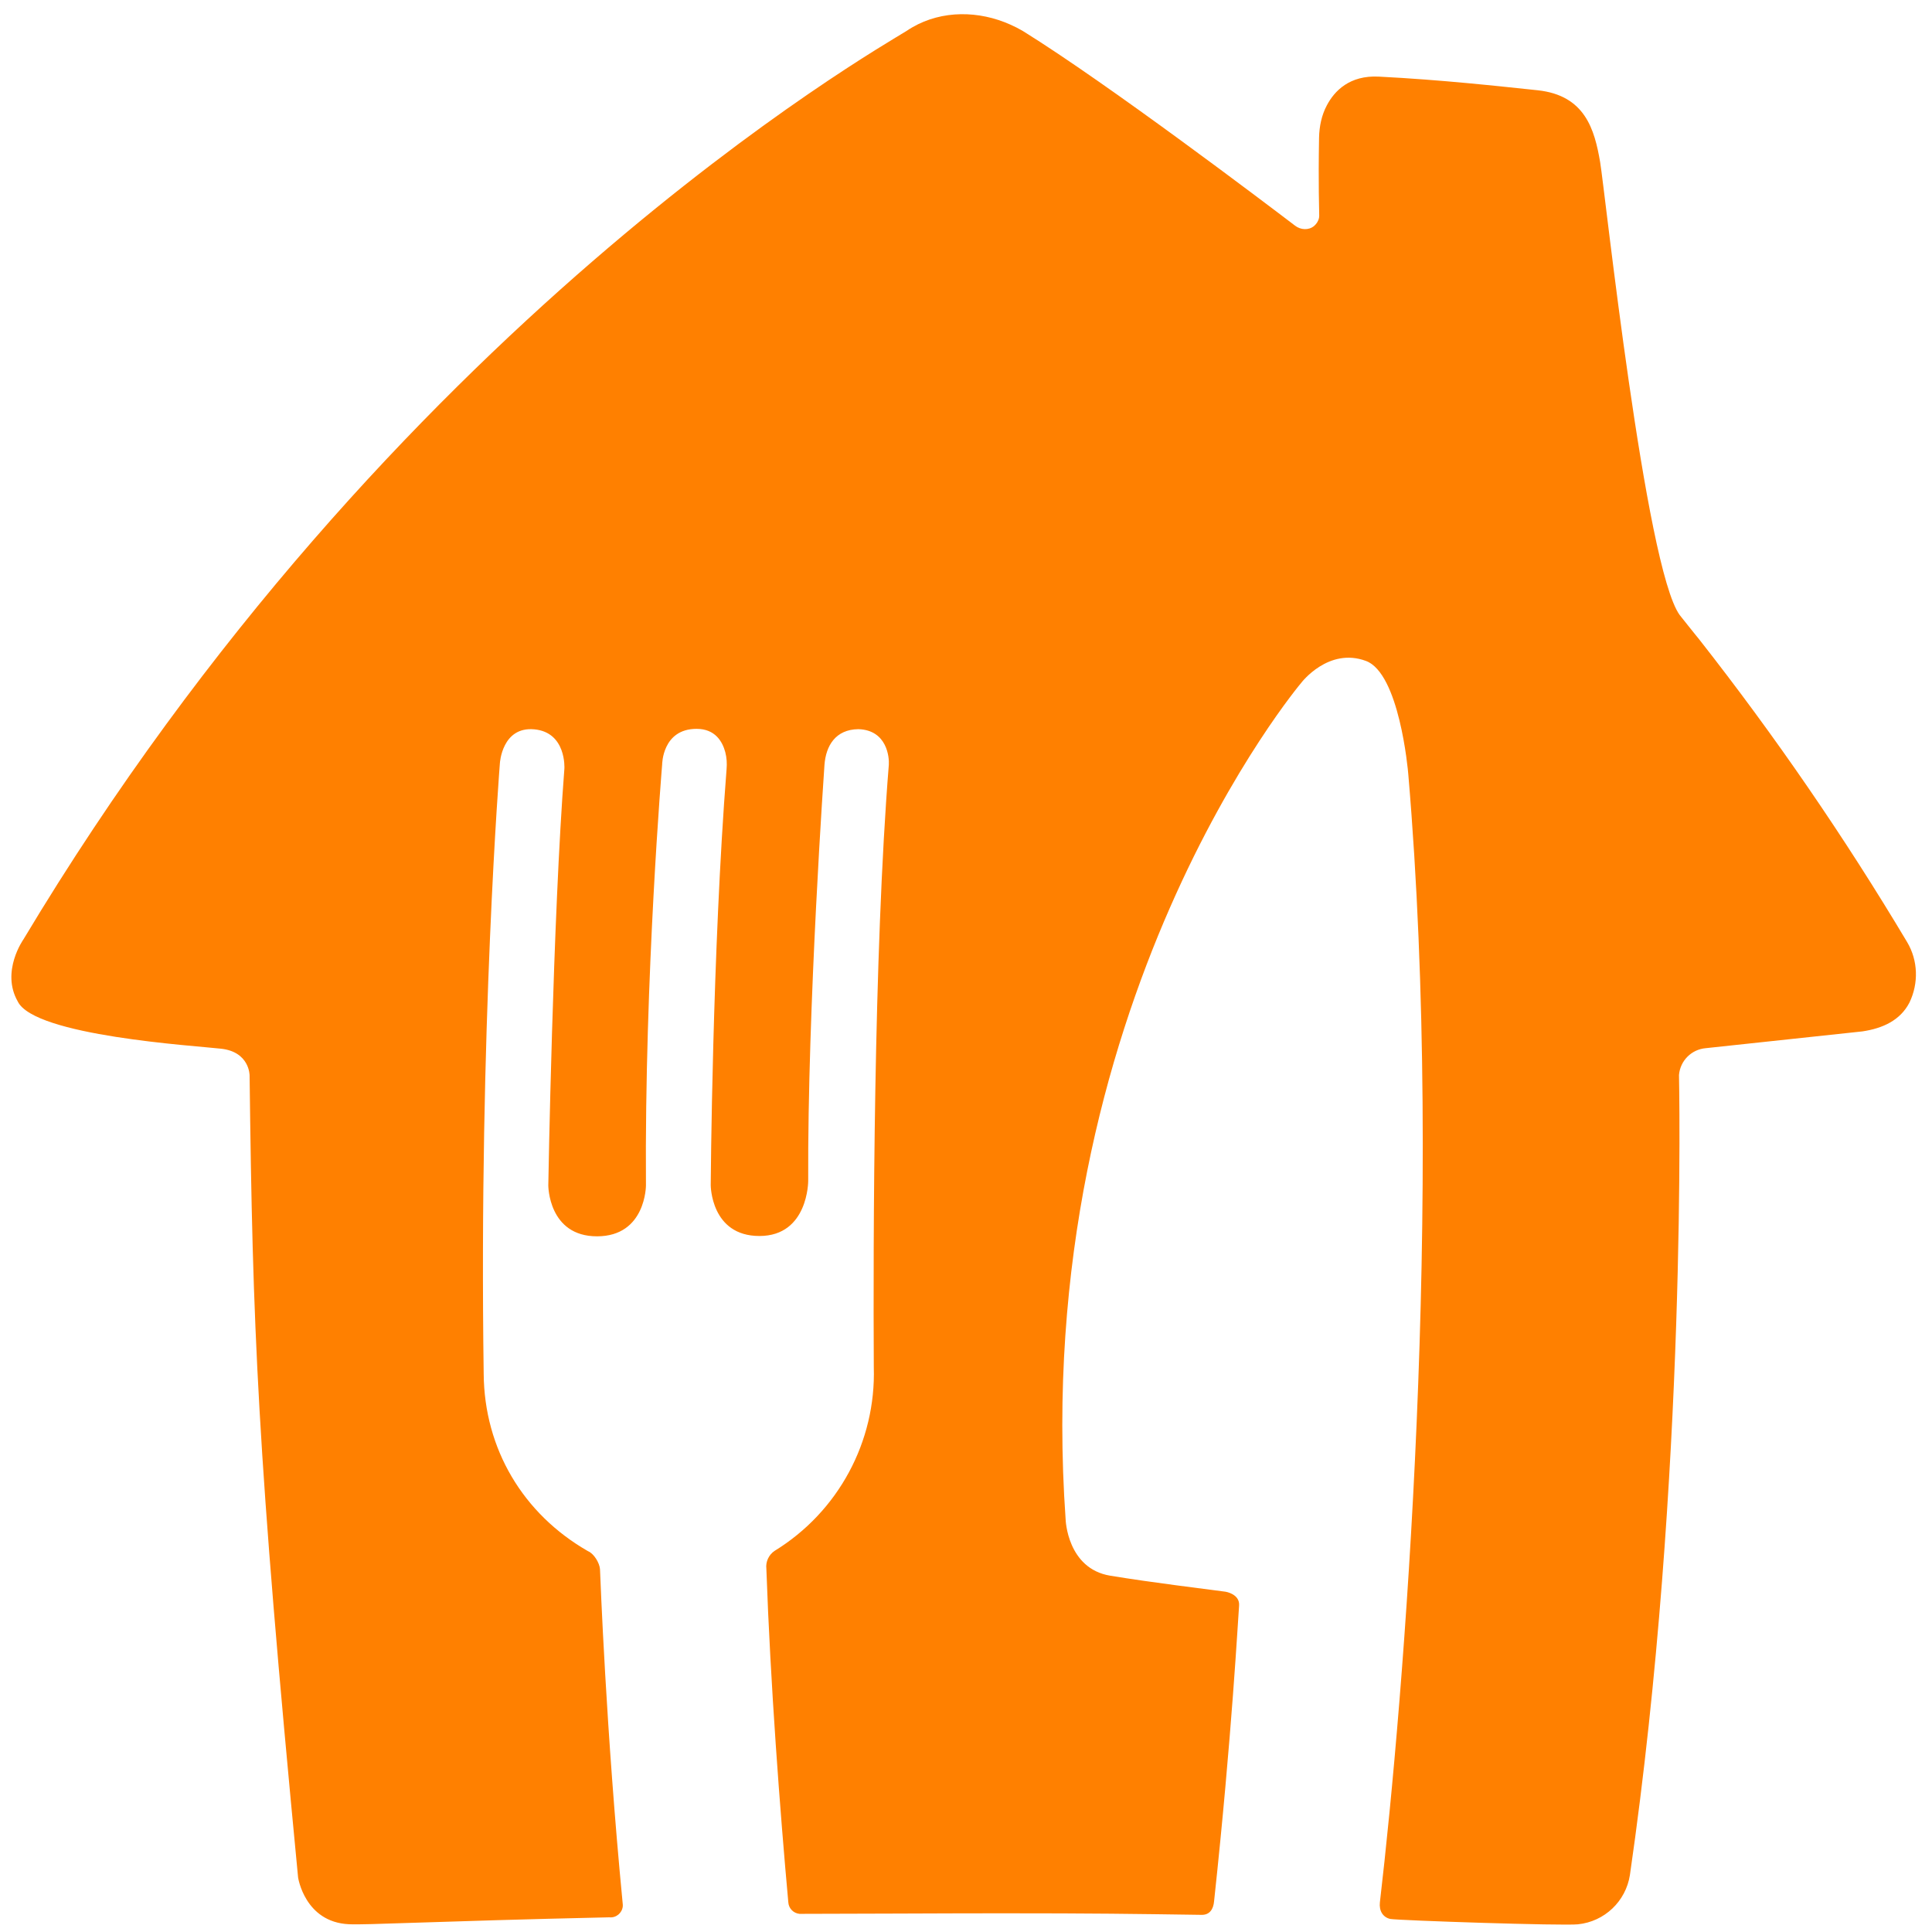
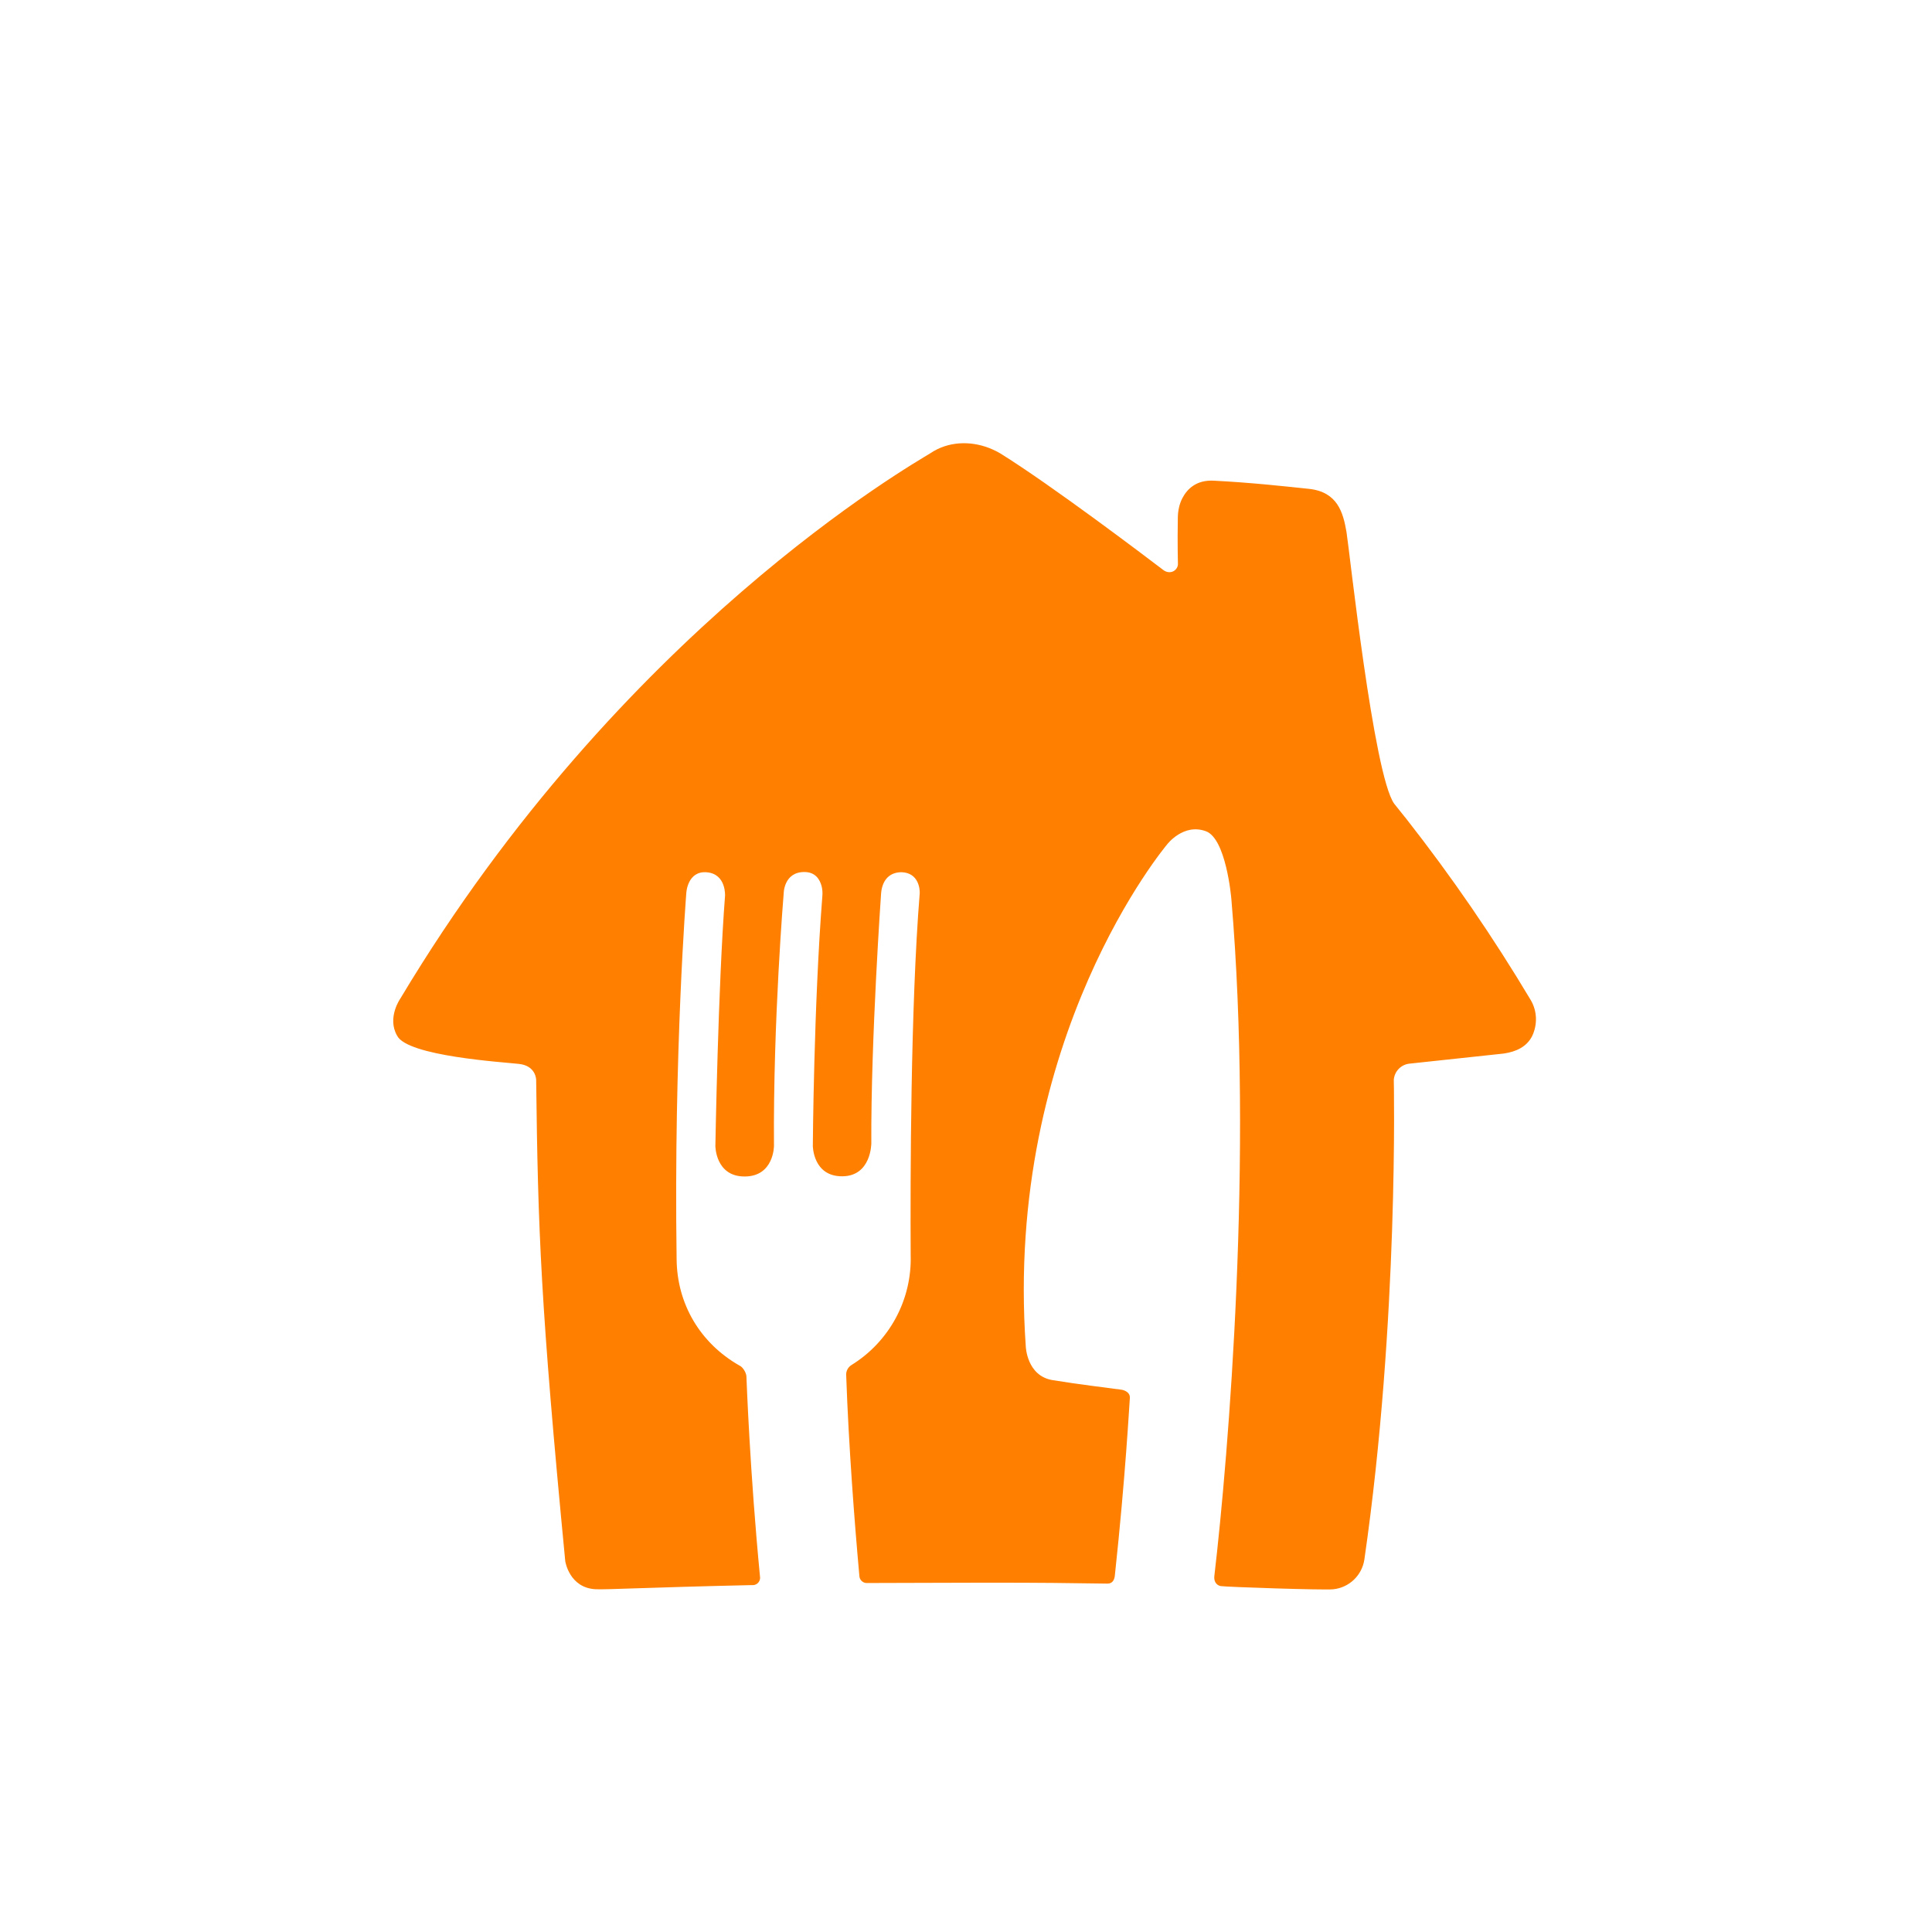
- <svg xmlns="http://www.w3.org/2000/svg" width="120" height="120" viewBox="0 0 120 120" fill="none">
-   <path d="M118.457 58.518C114.562 51.993 110.258 45.724 105.566 39.746L105.449 39.598L105.408 39.552C105.173 39.256 104.561 38.5 104.331 38.204C102.192 35.273 99.68 11.809 99.389 10.079C99.042 8.042 98.455 5.923 95.504 5.606C93.109 5.356 89.561 4.958 85.64 4.759C83.828 4.667 82.888 5.642 82.414 6.541C82.087 7.153 81.944 7.853 81.929 8.547C81.877 11.554 81.939 13.024 81.939 13.397C81.939 13.438 81.934 13.479 81.929 13.52C81.888 13.729 81.775 13.902 81.622 14.035C81.285 14.316 80.79 14.285 80.443 14.02C78.585 12.606 68.889 5.254 63.539 1.93C63.289 1.782 63.029 1.65 62.763 1.532C60.808 0.654 58.526 0.623 56.667 1.696C56.54 1.772 56.407 1.849 56.285 1.936C54.518 3.043 24.32 20.192 1.458 58.344C1.458 58.344 0.039 60.336 1.101 62.199C2.132 64.343 12.113 64.951 13.711 65.135C15.513 65.323 15.503 66.799 15.503 66.799C15.692 82.457 15.963 90.059 18.515 116.612C18.515 116.612 18.924 119.384 21.665 119.517C22.773 119.573 26.883 119.333 37.844 119.088C38.263 119.134 38.635 118.827 38.681 118.414C38.686 118.353 38.686 118.286 38.676 118.225C37.63 107.386 37.293 98.008 37.267 97.467C37.242 97.079 36.889 96.497 36.527 96.349C32.483 94.036 30.079 89.987 30.043 85.331C29.737 63.873 31.049 47.404 31.049 47.404C31.049 47.404 31.176 45.117 33.183 45.3C35.189 45.484 35.056 47.73 35.056 47.73C34.337 56.971 34.056 73.63 34.056 73.63C34.056 73.63 34.056 76.795 37.088 76.79C40.121 76.785 40.121 73.63 40.121 73.63C40.029 60.591 41.127 47.49 41.127 47.49C41.127 47.49 41.127 45.27 43.266 45.27C44.43 45.27 44.874 46.071 45.048 46.715C45.139 47.062 45.16 47.419 45.129 47.771C44.241 59.059 44.144 73.609 44.144 73.609C44.144 73.609 44.144 76.775 47.176 76.77C50.209 76.764 50.199 73.349 50.199 73.349C50.148 62.541 51.21 47.496 51.21 47.496C51.302 46.327 51.889 45.305 53.318 45.29C55.105 45.346 55.238 47.056 55.207 47.496C54.258 59.228 54.232 77.209 54.273 84.913C54.416 89.548 52.062 93.903 48.111 96.328C47.748 96.573 47.549 97.002 47.6 97.436C47.85 104.568 48.448 112.481 48.963 118.148C48.984 118.531 49.28 118.838 49.663 118.873C52.69 118.873 58.505 118.838 62.156 118.838C68.011 118.838 70.355 118.873 74.653 118.935C75.138 118.935 75.368 118.577 75.409 118.087C76.517 107.82 76.905 100.387 76.961 99.739C77.028 99.008 76.124 98.865 76.124 98.865C74.781 98.682 71.636 98.309 68.961 97.87C66.286 97.431 66.189 94.388 66.189 94.388C63.932 62.362 80.831 42.401 80.831 42.401C80.831 42.401 82.516 40.185 84.844 41.053C86.901 41.819 87.448 47.756 87.473 48.108C89.735 74.625 87.182 105.543 85.707 118.164C85.65 118.679 85.89 119.088 86.355 119.19C86.937 119.287 97.086 119.624 98.01 119.522C99.659 119.353 100.982 118.097 101.237 116.459C104.831 91.652 104.285 66.768 104.285 66.768C104.361 65.88 105.061 65.18 105.949 65.104L115.675 64.062C116.951 63.873 118.034 63.368 118.6 62.27C119.177 61.071 119.136 59.662 118.457 58.518Z" fill="#FF8000" />
+ <svg xmlns="http://www.w3.org/2000/svg" width="200" height="200" viewBox="0 0 200 200" fill="none">
+   <path d="M158.457 103.518C154.562 96.993 150.258 90.724 145.566 84.746L145.449 84.598L145.408 84.552C145.173 84.256 144.561 83.5 144.331 83.204C142.192 80.273 139.68 56.809 139.389 55.079C139.042 53.041 138.455 50.923 135.504 50.606C133.109 50.356 129.561 49.958 125.64 49.759C123.828 49.667 122.888 50.642 122.414 51.541C122.087 52.153 121.944 52.853 121.929 53.547C121.878 56.554 121.939 58.024 121.939 58.397C121.939 58.438 121.934 58.479 121.929 58.52C121.888 58.729 121.775 58.903 121.622 59.035C121.285 59.316 120.79 59.285 120.443 59.02C118.585 57.606 108.89 50.254 103.539 46.93C103.289 46.782 103.029 46.65 102.763 46.532C100.808 45.654 98.526 45.623 96.667 46.696C96.54 46.772 96.407 46.849 96.284 46.935C94.518 48.043 64.32 65.192 41.458 103.344C41.458 103.344 40.039 105.336 41.101 107.199C42.132 109.343 52.113 109.951 53.711 110.135C55.513 110.323 55.503 111.799 55.503 111.799C55.692 127.457 55.962 135.059 58.515 161.612C58.515 161.612 58.924 164.384 61.665 164.517C62.773 164.573 66.883 164.333 77.844 164.088C78.263 164.134 78.635 163.827 78.681 163.414C78.686 163.353 78.686 163.286 78.676 163.225C77.63 152.386 77.293 143.008 77.267 142.467C77.242 142.079 76.889 141.497 76.527 141.349C72.483 139.036 70.079 134.987 70.043 130.331C69.737 108.874 71.049 92.404 71.049 92.404C71.049 92.404 71.176 90.117 73.183 90.3C75.189 90.484 75.056 92.73 75.056 92.73C74.337 101.971 74.056 118.63 74.056 118.63C74.056 118.63 74.056 121.795 77.088 121.79C80.121 121.785 80.121 118.63 80.121 118.63C80.029 105.591 81.127 92.49 81.127 92.49C81.127 92.49 81.127 90.27 83.266 90.27C84.43 90.27 84.874 91.071 85.048 91.715C85.139 92.062 85.16 92.419 85.129 92.771C84.241 104.059 84.144 118.609 84.144 118.609C84.144 118.609 84.144 121.775 87.177 121.77C90.209 121.765 90.199 118.349 90.199 118.349C90.148 107.541 91.21 92.496 91.21 92.496C91.302 91.326 91.889 90.305 93.318 90.29C95.105 90.346 95.238 92.056 95.207 92.496C94.258 104.228 94.232 122.209 94.273 129.913C94.416 134.548 92.062 138.903 88.111 141.328C87.748 141.573 87.549 142.002 87.6 142.436C87.85 149.568 88.448 157.481 88.963 163.148C88.984 163.531 89.28 163.838 89.663 163.873C92.69 163.873 98.505 163.838 102.156 163.838C108.011 163.838 110.355 163.873 114.653 163.935C115.138 163.935 115.368 163.577 115.409 163.087C116.517 152.82 116.905 145.387 116.961 144.739C117.027 144.008 116.124 143.866 116.124 143.866C114.781 143.682 111.636 143.309 108.961 142.87C106.286 142.431 106.189 139.388 106.189 139.388C103.932 107.362 120.831 87.4 120.831 87.4C120.831 87.4 122.516 85.185 124.844 86.053C126.901 86.819 127.447 92.756 127.473 93.108C129.735 119.625 127.182 150.543 125.707 163.164C125.65 163.679 125.89 164.088 126.355 164.19C126.937 164.287 137.086 164.624 138.01 164.522C139.659 164.353 140.982 163.097 141.237 161.459C144.831 136.652 144.285 111.768 144.285 111.768C144.361 110.88 145.061 110.18 145.949 110.104L155.675 109.062C156.951 108.874 158.034 108.368 158.6 107.27C159.177 106.071 159.136 104.662 158.457 103.518Z" fill="#FF8000" />
</svg>
